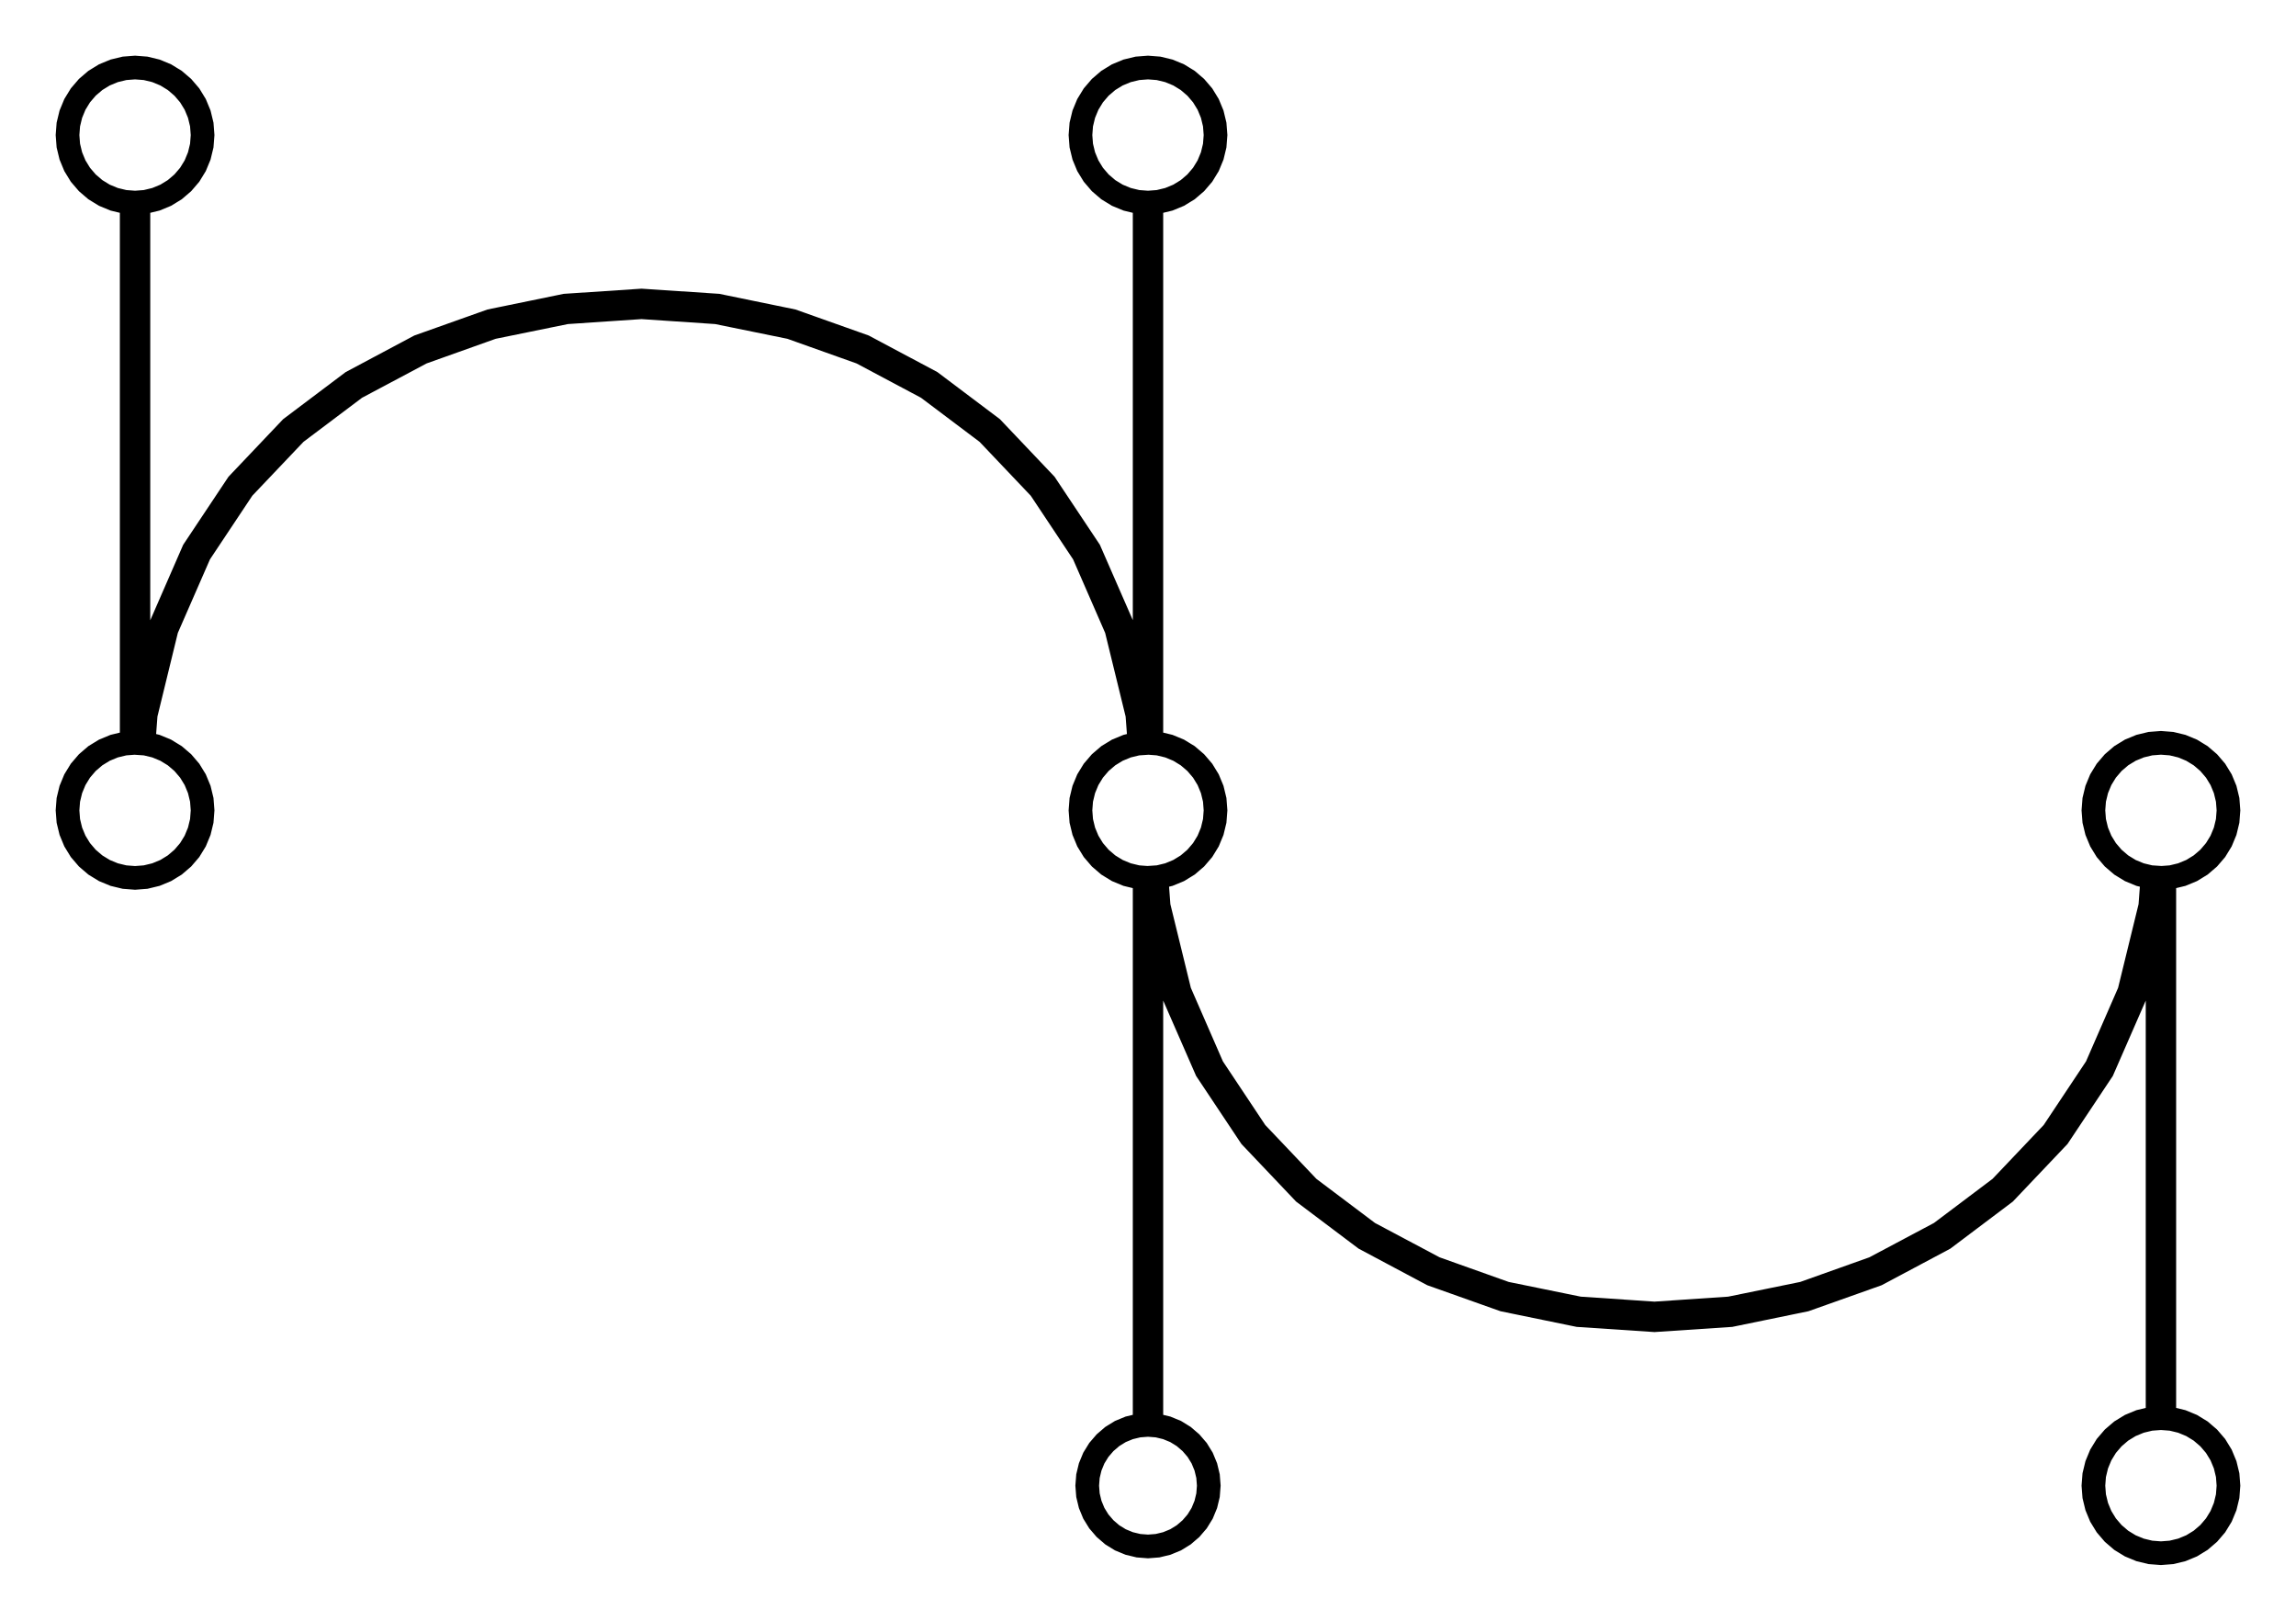
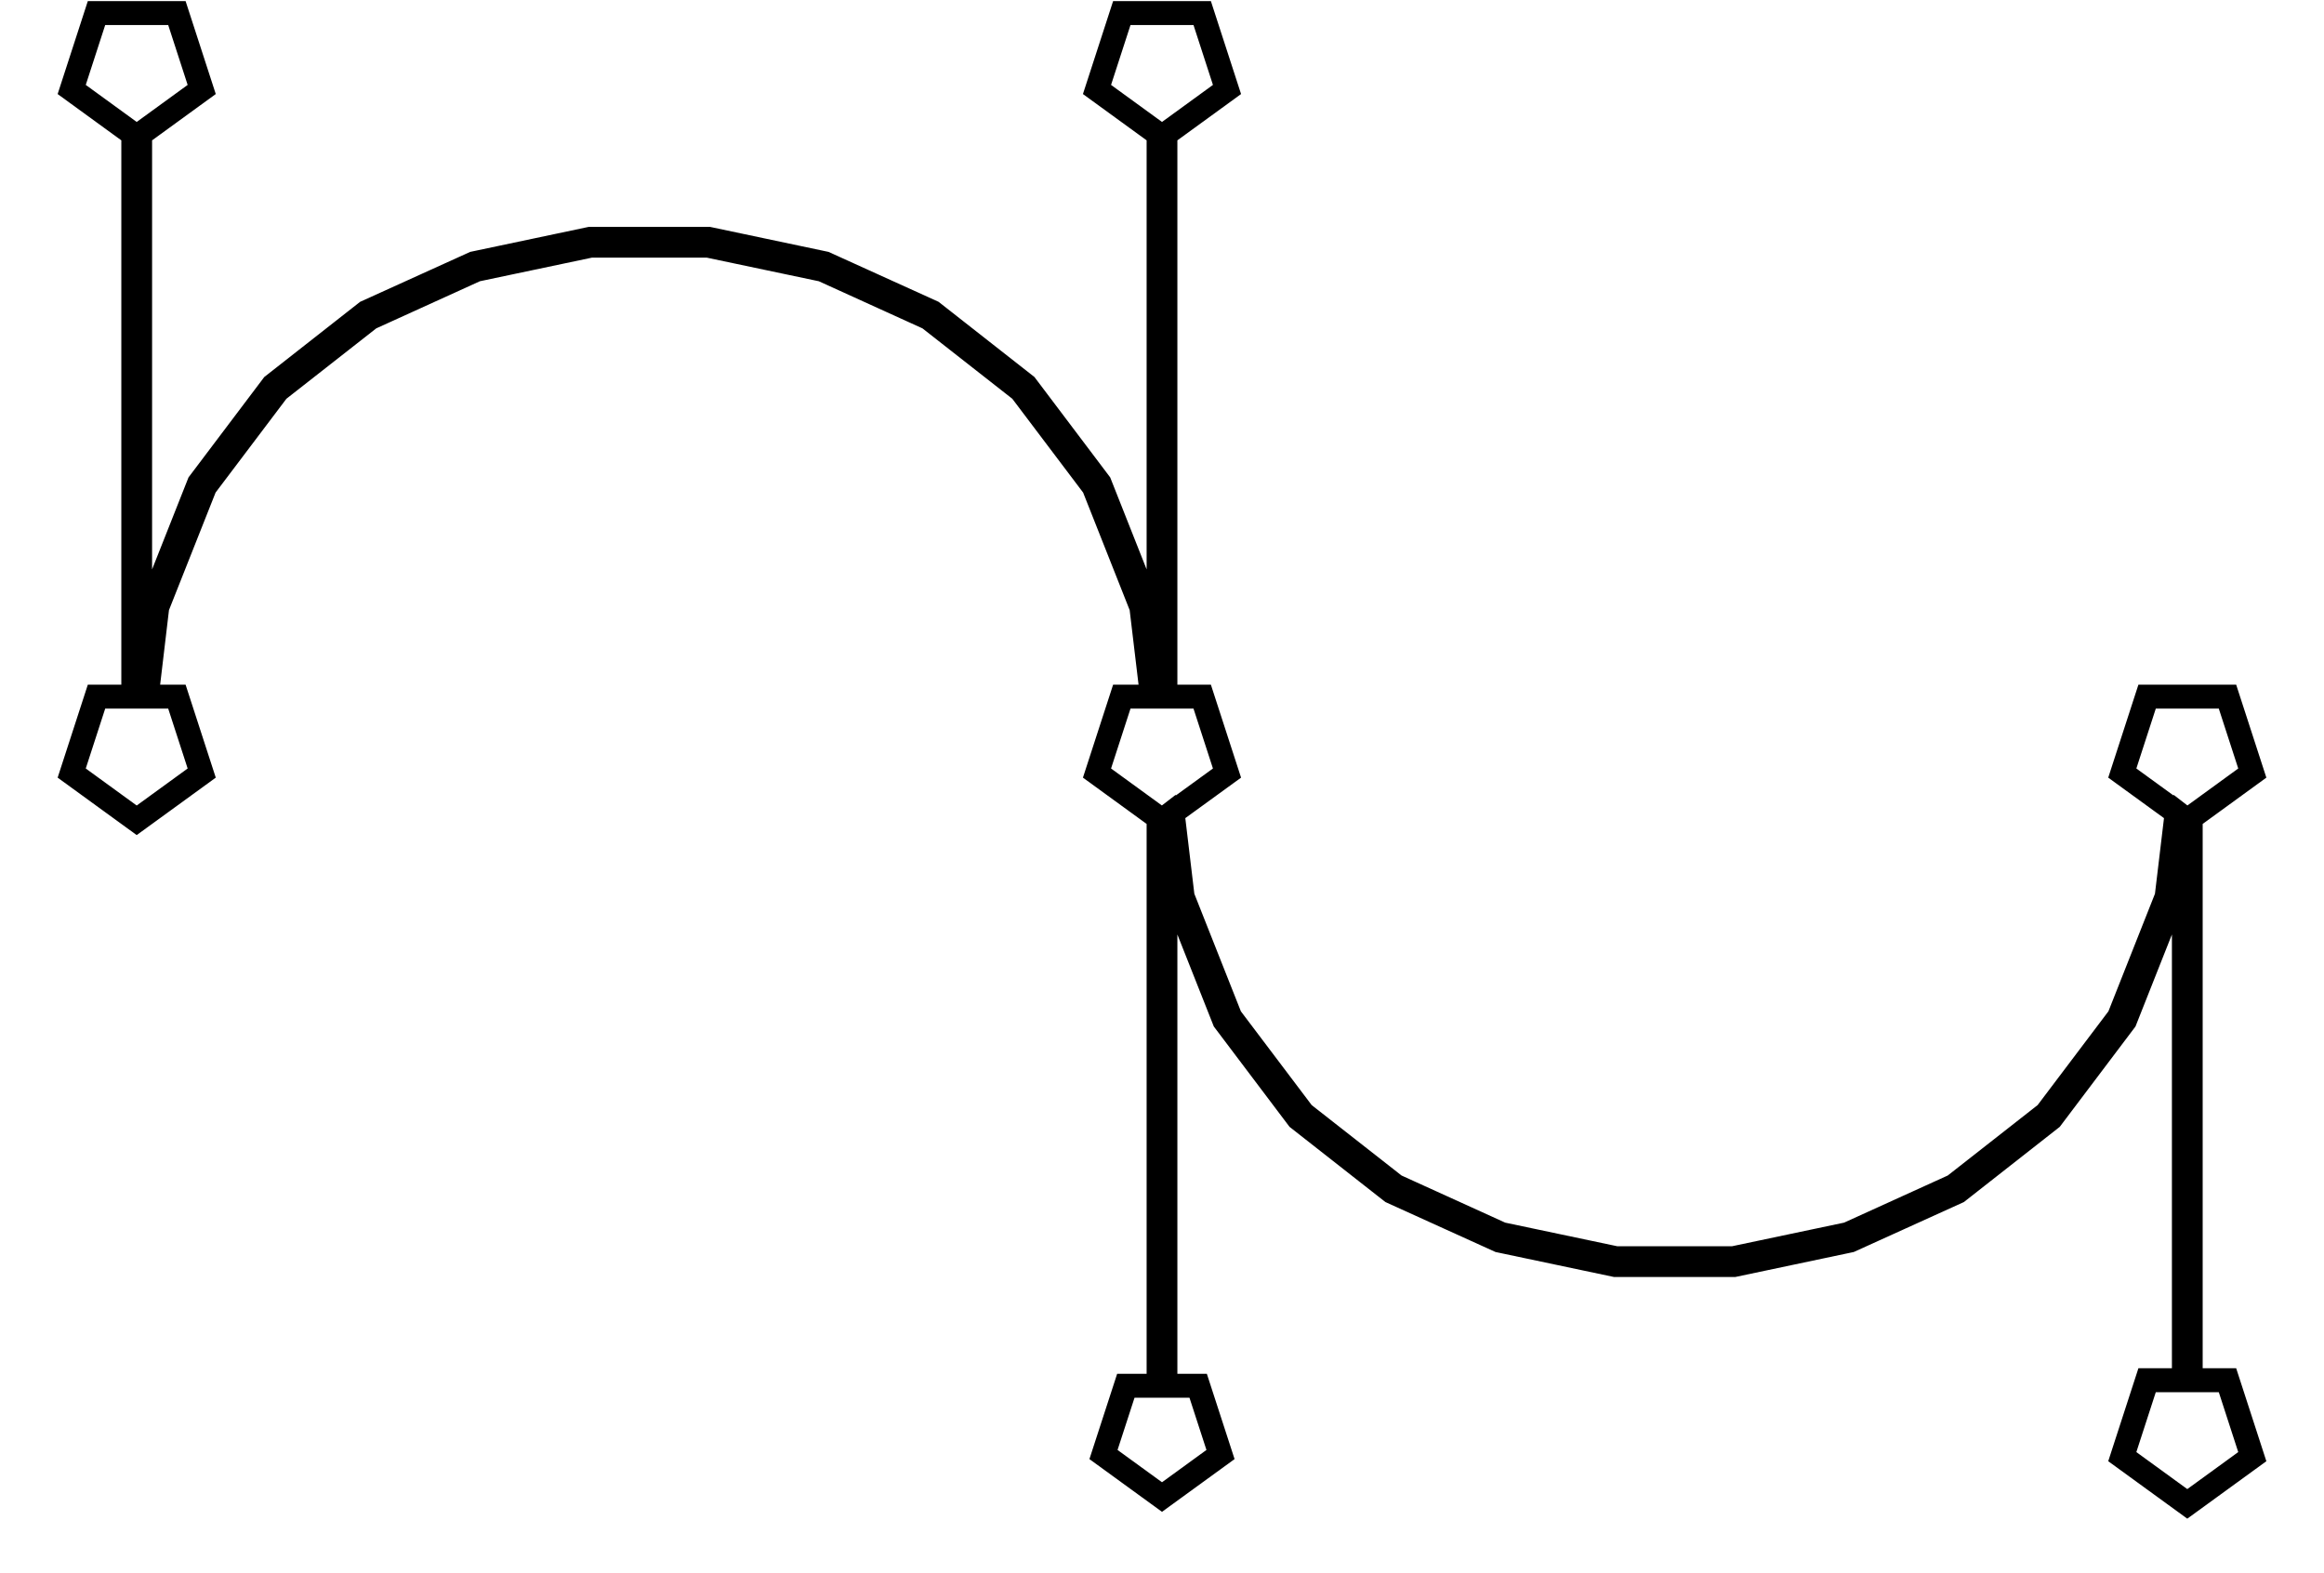
- <svg xmlns="http://www.w3.org/2000/svg" width="34mm" height="24mm" viewBox="0 -88 34 24" version="1.1">
-   <path d=" M 32.156,-65.012 L 32.309,-65.049 L 32.454,-65.109 L 32.588,-65.191 L 32.707,-65.293 L 32.809,-65.412  L 32.891,-65.546 L 32.951,-65.691 L 32.988,-65.844 L 33,-66 L 32.988,-66.156 L 32.951,-66.309  L 32.891,-66.454 L 32.809,-66.588 L 32.707,-66.707 L 32.588,-66.809 L 32.454,-66.891 L 32.309,-66.951  L 32.156,-66.988 L 32.05,-66.996 L 32.05,-75.004 L 32.156,-75.012 L 32.309,-75.049 L 32.454,-75.109  L 32.588,-75.191 L 32.707,-75.293 L 32.809,-75.412 L 32.891,-75.546 L 32.951,-75.691 L 32.988,-75.844  L 33,-76 L 32.988,-76.156 L 32.951,-76.309 L 32.891,-76.454 L 32.809,-76.588 L 32.707,-76.707  L 32.588,-76.809 L 32.454,-76.891 L 32.309,-76.951 L 32.156,-76.988 L 32,-77 L 31.844,-76.988  L 31.691,-76.951 L 31.546,-76.891 L 31.412,-76.809 L 31.293,-76.707 L 31.191,-76.588 L 31.109,-76.454  L 31.049,-76.309 L 31.012,-76.156 L 31,-76 L 31.012,-75.844 L 31.049,-75.691 L 31.109,-75.546  L 31.191,-75.412 L 31.293,-75.293 L 31.412,-75.191 L 31.546,-75.109 L 31.691,-75.049 L 31.844,-75.012  L 31.874,-75.01 L 31.842,-74.583 L 31.532,-73.316 L 31.045,-72.199 L 30.401,-71.231 L 29.623,-70.412  L 28.733,-69.742 L 27.753,-69.221 L 26.706,-68.848 L 25.614,-68.625 L 24.5,-68.55 L 23.386,-68.625  L 22.294,-68.848 L 21.247,-69.221 L 20.267,-69.742 L 19.377,-70.412 L 18.599,-71.231 L 17.955,-72.199  L 17.468,-73.316 L 17.158,-74.583 L 17.126,-75.01 L 17.156,-75.012 L 17.309,-75.049 L 17.454,-75.109  L 17.588,-75.191 L 17.707,-75.293 L 17.809,-75.412 L 17.891,-75.546 L 17.951,-75.691 L 17.988,-75.844  L 18,-76 L 17.988,-76.156 L 17.951,-76.309 L 17.891,-76.454 L 17.809,-76.588 L 17.707,-76.707  L 17.588,-76.809 L 17.454,-76.891 L 17.309,-76.951 L 17.156,-76.988 L 17.05,-76.996 L 17.05,-85.004  L 17.156,-85.012 L 17.309,-85.049 L 17.454,-85.109 L 17.588,-85.191 L 17.707,-85.293 L 17.809,-85.412  L 17.891,-85.546 L 17.951,-85.691 L 17.988,-85.844 L 18,-86 L 17.988,-86.156 L 17.951,-86.309  L 17.891,-86.454 L 17.809,-86.588 L 17.707,-86.707 L 17.588,-86.809 L 17.454,-86.891 L 17.309,-86.951  L 17.156,-86.988 L 17,-87 L 16.844,-86.988 L 16.691,-86.951 L 16.546,-86.891 L 16.412,-86.809  L 16.293,-86.707 L 16.191,-86.588 L 16.109,-86.454 L 16.049,-86.309 L 16.012,-86.156 L 16,-86  L 16.012,-85.844 L 16.049,-85.691 L 16.109,-85.546 L 16.191,-85.412 L 16.293,-85.293 L 16.412,-85.191  L 16.546,-85.109 L 16.691,-85.049 L 16.844,-85.012 L 16.95,-85.004 L 16.95,-77.312 L 16.941,-77.433  L 16.628,-78.716 L 16.133,-79.849 L 15.479,-80.831 L 14.69,-81.662 L 13.787,-82.342 L 12.794,-82.871  L 11.733,-83.248 L 10.628,-83.475 L 9.5,-83.55 L 8.372,-83.475 L 7.266,-83.248 L 6.206,-82.871  L 5.213,-82.342 L 4.31,-81.662 L 3.521,-80.831 L 2.867,-79.849 L 2.373,-78.716 L 2.059,-77.433  L 2.05,-77.312 L 2.05,-85.004 L 2.156,-85.012 L 2.309,-85.049 L 2.454,-85.109 L 2.588,-85.191  L 2.707,-85.293 L 2.809,-85.412 L 2.891,-85.546 L 2.951,-85.691 L 2.988,-85.844 L 3,-86  L 2.988,-86.156 L 2.951,-86.309 L 2.891,-86.454 L 2.809,-86.588 L 2.707,-86.707 L 2.588,-86.809  L 2.454,-86.891 L 2.309,-86.951 L 2.156,-86.988 L 2,-87 L 1.844,-86.988 L 1.691,-86.951  L 1.546,-86.891 L 1.412,-86.809 L 1.293,-86.707 L 1.191,-86.588 L 1.109,-86.454 L 1.049,-86.309  L 1.012,-86.156 L 1,-86 L 1.012,-85.844 L 1.049,-85.691 L 1.109,-85.546 L 1.191,-85.412  L 1.293,-85.293 L 1.412,-85.191 L 1.546,-85.109 L 1.691,-85.049 L 1.844,-85.012 L 1.95,-85.004  L 1.95,-76.996 L 1.844,-76.988 L 1.691,-76.951 L 1.546,-76.891 L 1.412,-76.809 L 1.293,-76.707  L 1.191,-76.588 L 1.109,-76.454 L 1.049,-76.309 L 1.012,-76.156 L 1,-76 L 1.012,-75.844  L 1.049,-75.691 L 1.109,-75.546 L 1.191,-75.412 L 1.293,-75.293 L 1.412,-75.191 L 1.546,-75.109  L 1.691,-75.049 L 1.844,-75.012 L 2,-75 L 2.156,-75.012 L 2.309,-75.049 L 2.454,-75.109  L 2.588,-75.191 L 2.707,-75.293 L 2.809,-75.412 L 2.891,-75.546 L 2.951,-75.691 L 2.988,-75.844  L 3,-76 L 2.988,-76.156 L 2.951,-76.309 L 2.891,-76.454 L 2.809,-76.588 L 2.707,-76.707  L 2.588,-76.809 L 2.454,-76.891 L 2.309,-76.951 L 2.156,-76.988 L 2.126,-76.99 L 2.158,-77.417  L 2.467,-78.684 L 2.955,-79.801 L 3.599,-80.769 L 4.377,-81.588 L 5.267,-82.258 L 6.247,-82.779  L 7.293,-83.152 L 8.386,-83.375 L 9.5,-83.45 L 10.614,-83.375 L 11.707,-83.152 L 12.754,-82.779  L 13.733,-82.258 L 14.623,-81.588 L 15.401,-80.769 L 16.045,-79.801 L 16.532,-78.684 L 16.842,-77.417  L 16.874,-76.99 L 16.844,-76.988 L 16.691,-76.951 L 16.546,-76.891 L 16.412,-76.809 L 16.293,-76.707  L 16.191,-76.588 L 16.109,-76.454 L 16.049,-76.309 L 16.012,-76.156 L 16,-76 L 16.012,-75.844  L 16.049,-75.691 L 16.109,-75.546 L 16.191,-75.412 L 16.293,-75.293 L 16.412,-75.191 L 16.546,-75.109  L 16.691,-75.049 L 16.844,-75.012 L 16.95,-75.004 L 16.95,-66.896 L 16.859,-66.889 L 16.722,-66.856  L 16.591,-66.802 L 16.471,-66.728 L 16.364,-66.636 L 16.272,-66.529 L 16.198,-66.409 L 16.144,-66.278  L 16.111,-66.141 L 16.1,-66 L 16.111,-65.859 L 16.144,-65.722 L 16.198,-65.591 L 16.272,-65.471  L 16.364,-65.364 L 16.471,-65.272 L 16.591,-65.198 L 16.722,-65.144 L 16.859,-65.111 L 17,-65.1  L 17.141,-65.111 L 17.278,-65.144 L 17.409,-65.198 L 17.529,-65.272 L 17.636,-65.364 L 17.728,-65.471  L 17.802,-65.591 L 17.856,-65.722 L 17.889,-65.859 L 17.9,-66 L 17.889,-66.141 L 17.856,-66.278  L 17.802,-66.409 L 17.728,-66.529 L 17.636,-66.636 L 17.529,-66.728 L 17.409,-66.802 L 17.278,-66.856  L 17.141,-66.889 L 17.05,-66.896 L 17.05,-74.688 L 17.059,-74.567 L 17.372,-73.284 L 17.867,-72.151  L 18.521,-71.169 L 19.31,-70.338 L 20.213,-69.658 L 21.206,-69.129 L 22.267,-68.752 L 23.372,-68.525  L 24.5,-68.45 L 25.628,-68.525 L 26.733,-68.752 L 27.794,-69.129 L 28.787,-69.658 L 29.69,-70.338  L 30.479,-71.169 L 31.133,-72.151 L 31.628,-73.284 L 31.941,-74.567 L 31.95,-74.688 L 31.95,-66.996  L 31.844,-66.988 L 31.691,-66.951 L 31.546,-66.891 L 31.412,-66.809 L 31.293,-66.707 L 31.191,-66.588  L 31.109,-66.454 L 31.049,-66.309 L 31.012,-66.156 L 31,-66 L 31.012,-65.844 L 31.049,-65.691  L 31.109,-65.546 L 31.191,-65.412 L 31.293,-65.293 L 31.412,-65.191 L 31.546,-65.109 L 31.691,-65.049  L 31.844,-65.012 L 32,-65 z " stroke="black" fill="none" stroke-width="0.35" />
+ <svg xmlns="http://www.w3.org/2000/svg" width="34mm" height="23mm" viewBox="0 -85 34 23" version="1.1">
+   <path d=" M 32.951,-63.691 L 32.588,-64.809 L 32.05,-64.809 L 32.05,-73.036 L 32.951,-73.691 L 32.588,-74.809  L 31.412,-74.809 L 31.049,-73.691 L 31.845,-73.113 L 31.698,-71.882 L 31,-70.119 L 29.936,-68.71  L 28.587,-67.653 L 27.034,-66.947 L 25.358,-66.594 L 23.642,-66.594 L 21.966,-66.947 L 20.413,-67.653  L 19.064,-68.71 L 18,-70.119 L 17.302,-71.882 L 17.155,-73.113 L 17.951,-73.691 L 17.588,-74.809  L 17.05,-74.809 L 17.05,-83.036 L 17.951,-83.691 L 17.588,-84.809 L 16.412,-84.809 L 16.049,-83.691  L 16.95,-83.036 L 16.95,-74.846 L 16.796,-76.142 L 16.088,-77.93 L 15.008,-79.361 L 13.64,-80.434  L 12.066,-81.148 L 10.369,-81.506 L 8.631,-81.506 L 6.934,-81.148 L 5.36,-80.434 L 3.992,-79.361  L 2.912,-77.93 L 2.204,-76.142 L 2.05,-74.846 L 2.05,-83.036 L 2.951,-83.691 L 2.588,-84.809  L 1.412,-84.809 L 1.049,-83.691 L 1.95,-83.036 L 1.95,-74.809 L 1.412,-74.809 L 1.049,-73.691  L 2,-73 L 2.951,-73.691 L 2.588,-74.809 L 2.146,-74.809 L 2.301,-76.118 L 3,-77.881  L 4.064,-79.29 L 5.413,-80.347 L 6.966,-81.053 L 8.642,-81.406 L 10.358,-81.406 L 12.034,-81.053  L 13.587,-80.347 L 14.936,-79.29 L 16,-77.881 L 16.698,-76.118 L 16.854,-74.809 L 16.412,-74.809  L 16.049,-73.691 L 16.95,-73.036 L 16.95,-64.728 L 16.471,-64.728 L 16.144,-63.722 L 17,-63.1  L 17.856,-63.722 L 17.529,-64.728 L 17.05,-64.728 L 17.05,-73.036 L 17.063,-73.046 L 17.204,-71.858  L 17.912,-70.07 L 18.992,-68.639 L 20.36,-67.566 L 21.934,-66.852 L 23.631,-66.494 L 25.369,-66.494  L 27.066,-66.852 L 28.64,-67.566 L 30.008,-68.639 L 31.088,-70.07 L 31.796,-71.858 L 31.937,-73.046  L 31.95,-73.036 L 31.95,-64.809 L 31.412,-64.809 L 31.049,-63.691 L 32,-63 z " stroke="black" fill="none" stroke-width="0.35" />
</svg>
